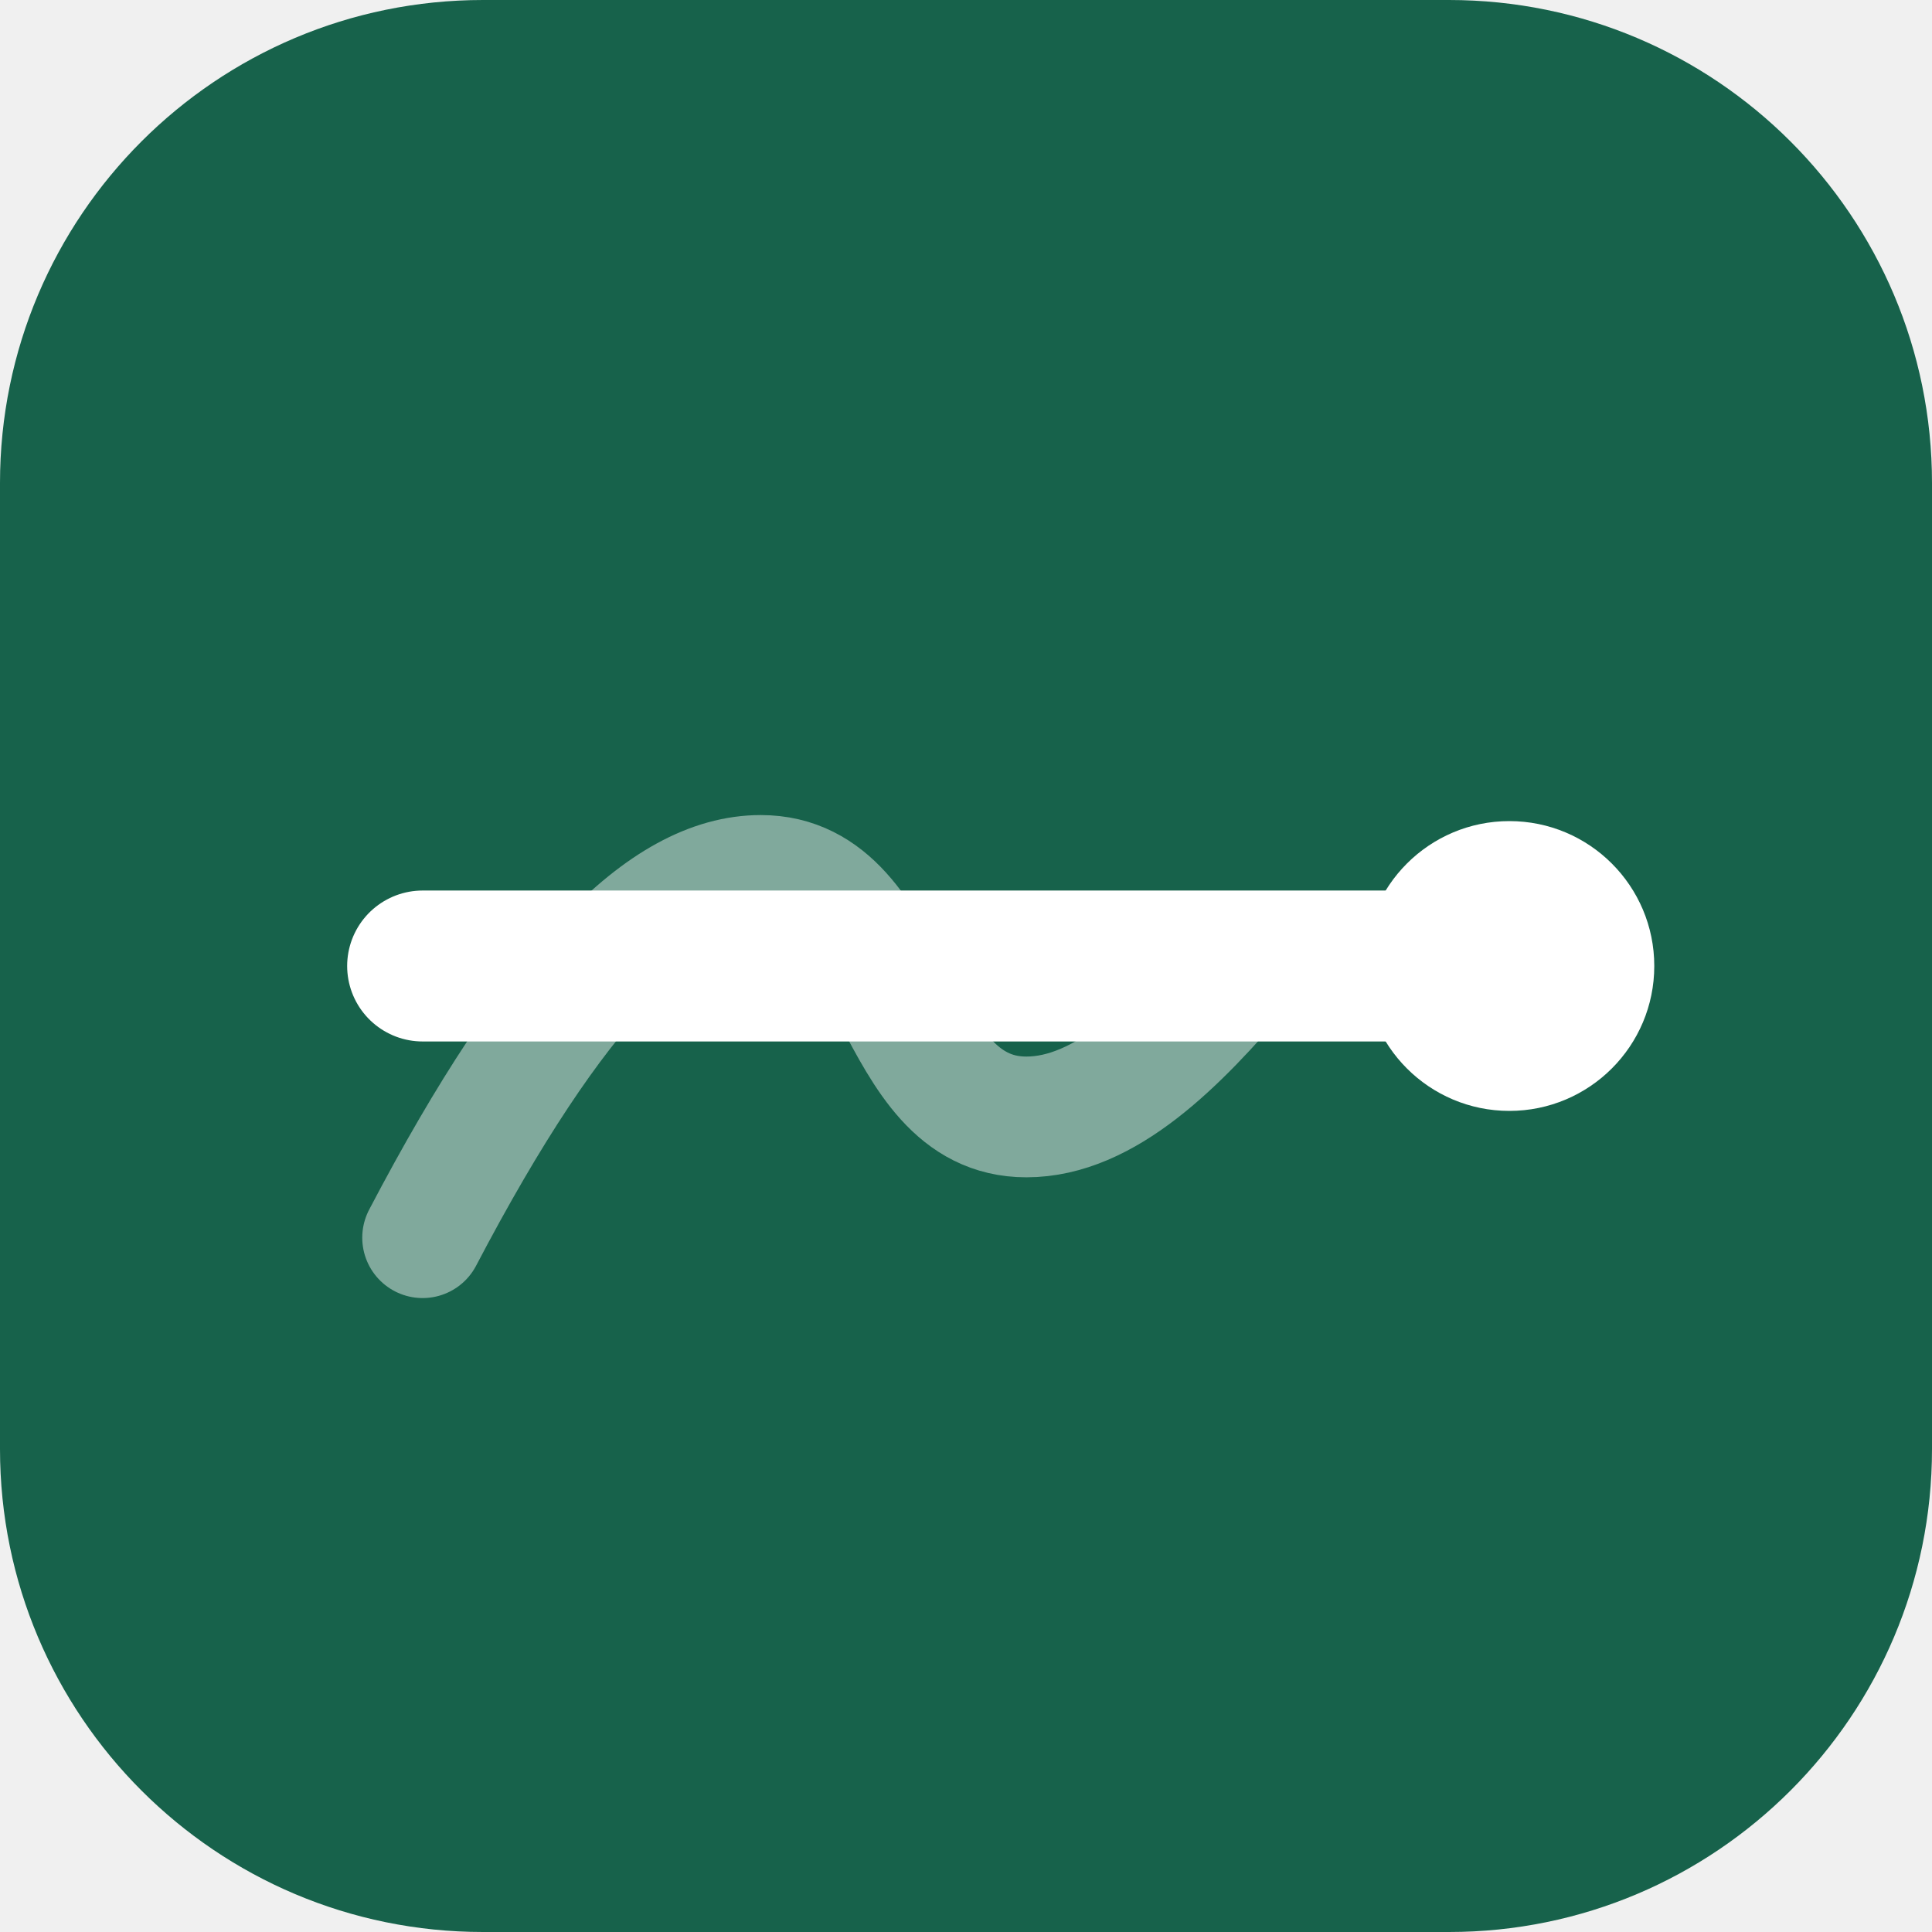
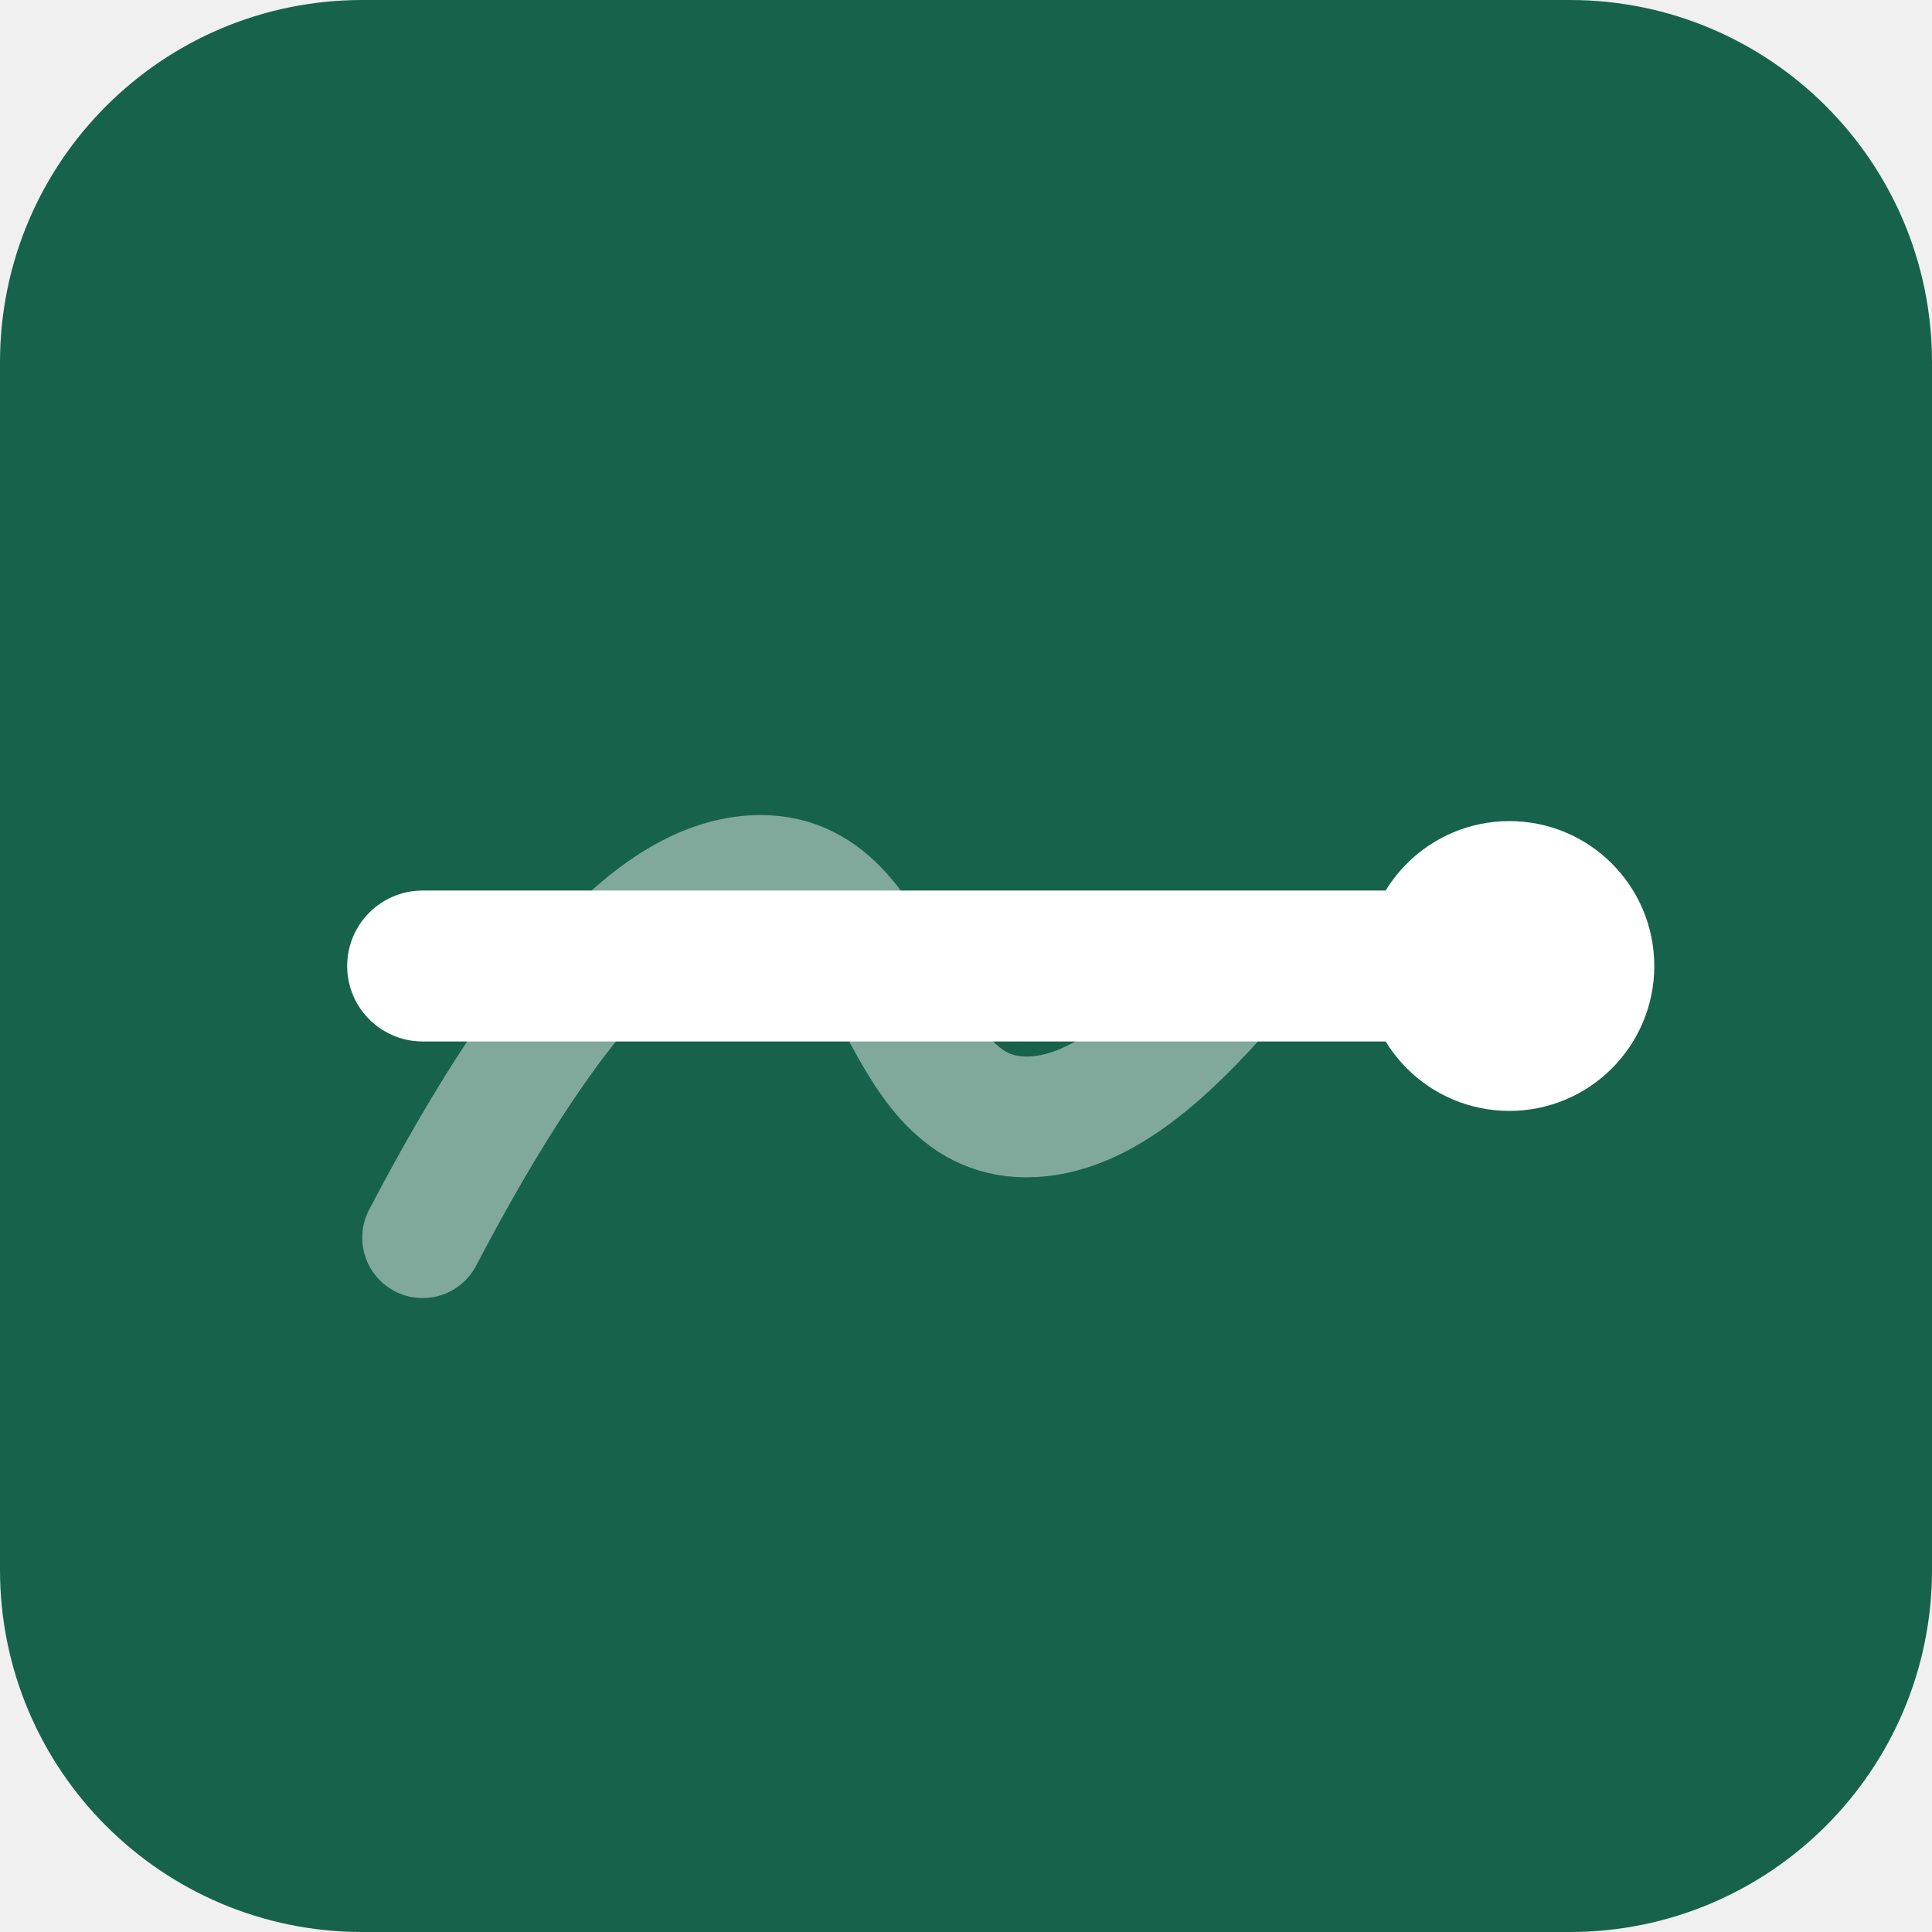
<svg xmlns="http://www.w3.org/2000/svg" viewBox="0 0 32 32">
-   <rect width="32" height="32" rx="8" fill="#17624b" />
+   <rect width="32" height="32" rx="6" fill="#17624b" />
  <path d="M7 20.5c2.2-4.2 4-6 5.6-6 2.3 0 2.1 4 4.4 4 1.3 0 2.5-1.2 3.6-2.5" stroke="#ffffff" stroke-opacity=".45" stroke-width="2" fill="none" stroke-linecap="round" />
  <path d="M7 16h18" stroke="#fff" stroke-width="2.5" stroke-linecap="round" />
  <circle cx="25" cy="16" r="2.4" fill="#fff" />
</svg>
